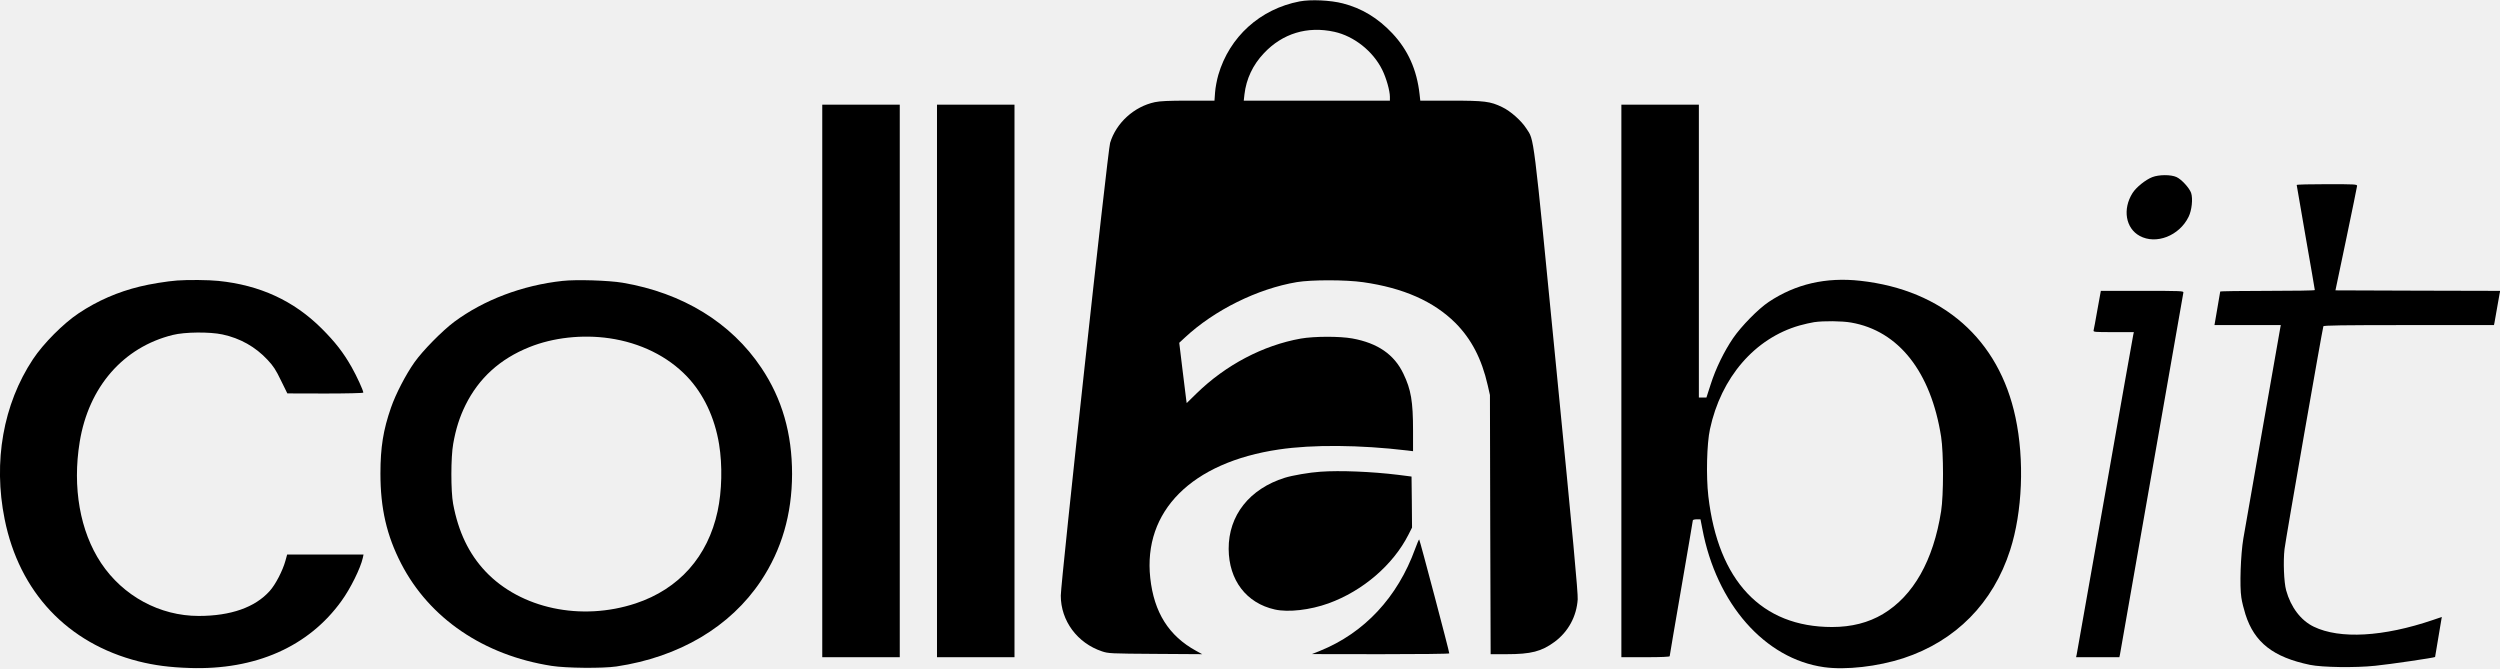
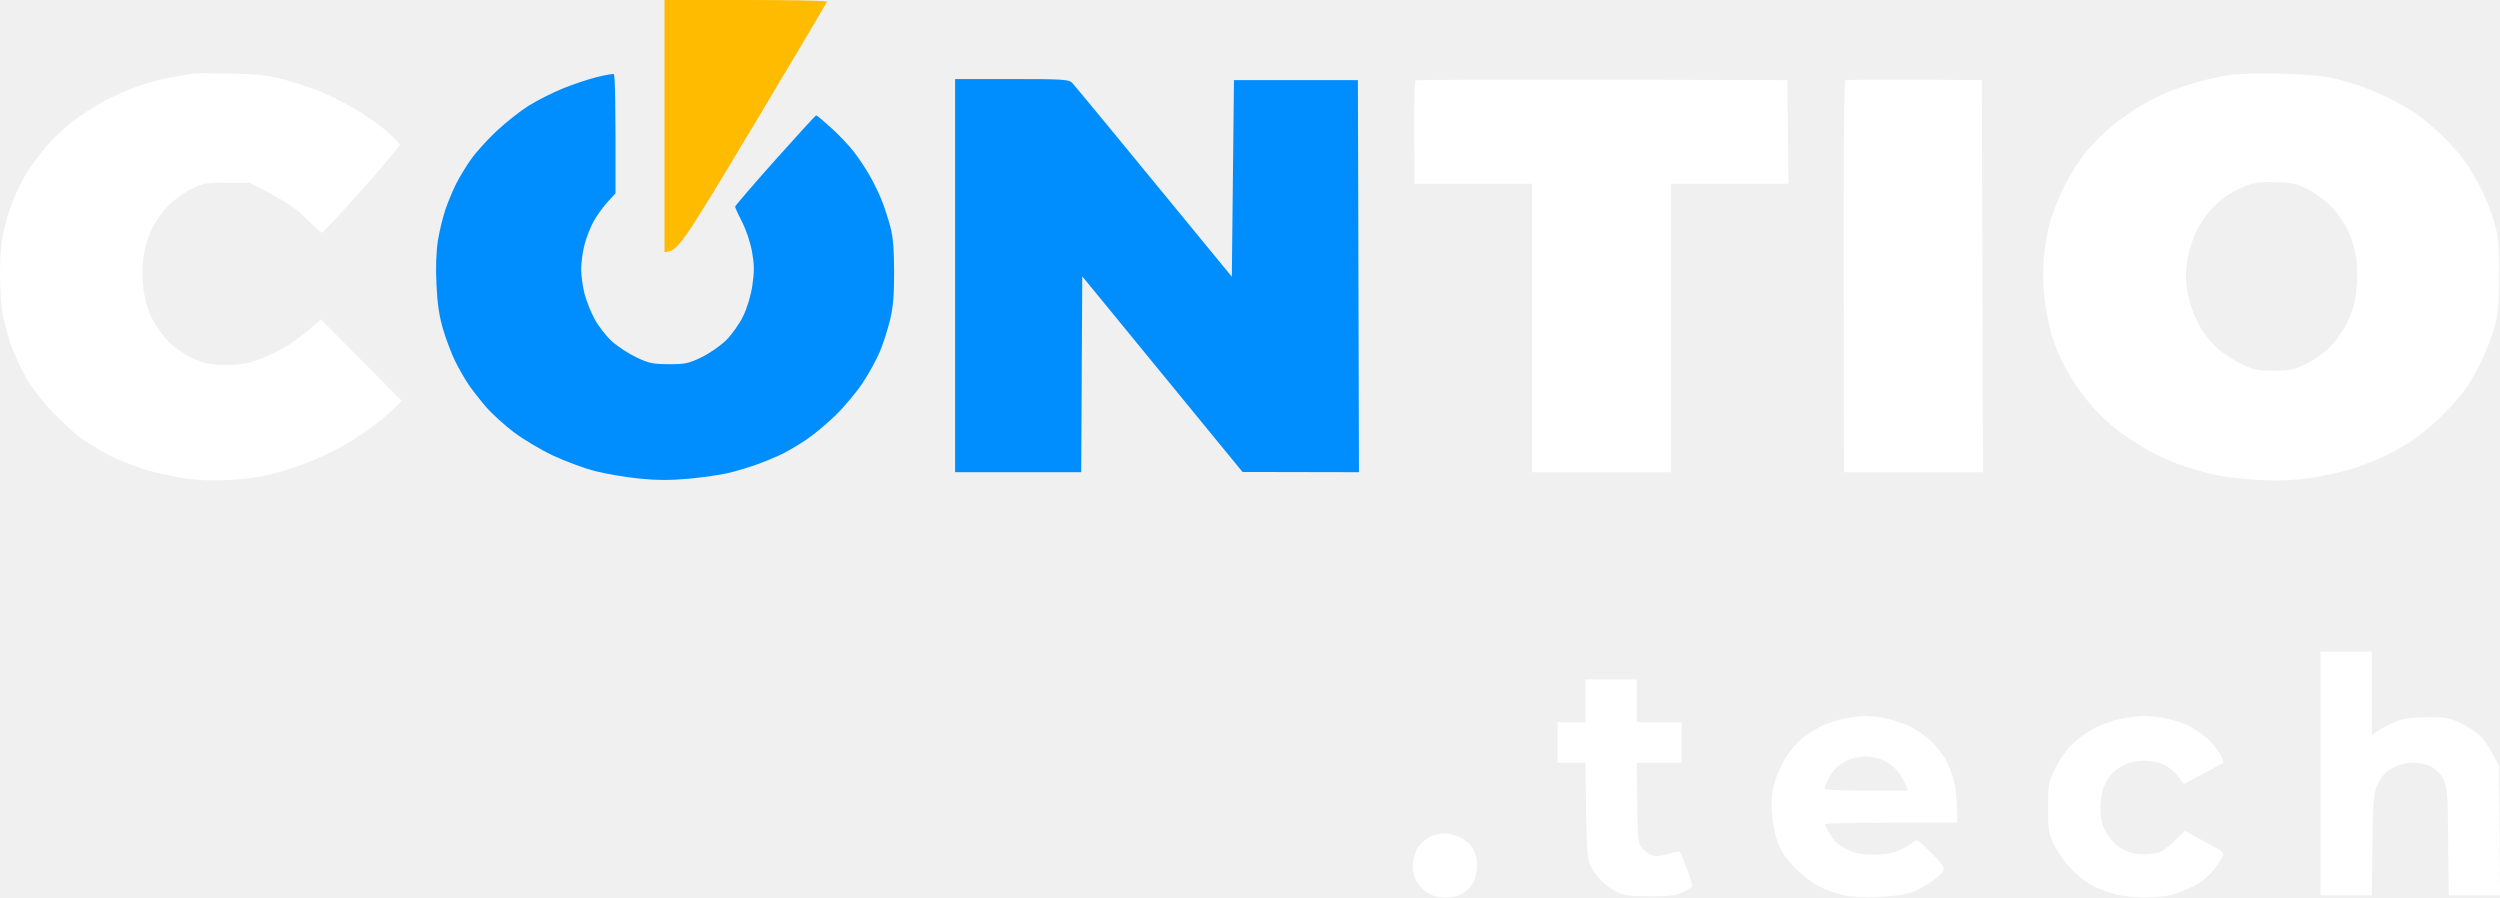
- <svg xmlns="http://www.w3.org/2000/svg" version="1.0" width="2484pt" height="664pt" viewBox="0 0 2484 664" preserveAspectRatio="xMidYMid meet">
-   <g transform="translate(0,664) scale(0.1,-0.1)" fill="#000000" stroke="none">
-     <path d="M12913 6626 c-392 -75 -698 -352 -808 -731 -14 -49 -29 -127 -32 -172 l-6 -83 -261 0 c-191 0 -280 -4 -331 -15 -207 -44 -385 -206 -445 -405 -23 -75 -490 -4364 -490 -4498 0 -250 164 -472 410 -554 63 -21 83 -22 530 -25 l465 -3 -60 33 c-271 148 -419 382 -456 724 -72 665 411 1149 1278 1277 335 50 804 46 1276 -10 l57 -7 0 204 c0 291 -20 408 -96 566 -91 191 -255 304 -507 350 -127 23 -379 22 -512 -1 -375 -67 -746 -262 -1036 -545 l-98 -96 -5 35 c-3 19 -19 154 -37 299 l-32 265 56 52 c293 273 721 485 1113 551 145 24 486 24 659 -1 399 -57 700 -190 916 -405 159 -160 261 -356 321 -619 l22 -97 3 -1287 4 -1288 158 0 c244 0 348 27 478 123 136 101 218 253 229 422 4 61 -47 613 -211 2279 -236 2410 -220 2276 -299 2399 -50 78 -158 174 -241 213 -118 57 -173 64 -512 64 l-301 0 -7 63 c-27 244 -115 440 -271 606 -142 151 -303 249 -491 297 -122 32 -320 41 -430 20z m345 -302 c196 -43 385 -193 476 -378 40 -80 76 -208 76 -268 l0 -38 -726 0 -726 0 7 63 c18 153 83 292 193 408 185 197 432 272 700 213z" />
-     <path d="M8170 2855 l0 -2745 385 0 385 0 0 2745 0 2745 -385 0 -385 0 0 -2745z" />
-     <path d="M9310 2855 l0 -2745 385 0 385 0 0 2745 0 2745 -385 0 -385 0 0 -2745z" />
-     <path d="M16110 2855 l0 -2745 240 0 c159 0 240 4 240 10 0 6 52 310 115 675 63 366 115 669 115 675 0 5 17 10 38 10 l38 0 18 -92 c140 -748 622 -1295 1210 -1377 217 -30 533 6 788 89 520 171 892 548 1061 1075 122 379 143 896 53 1317 -164 776 -721 1267 -1541 1358 -343 38 -644 -32 -911 -210 -105 -70 -273 -242 -354 -360 -89 -131 -172 -300 -222 -457 l-43 -133 -37 0 -38 0 0 1455 0 1455 -385 0 -385 0 0 -2745z m2283 580 c472 -82 793 -490 894 -1135 25 -162 25 -577 0 -739 -77 -490 -275 -841 -578 -1022 -144 -86 -312 -129 -506 -129 -700 0 -1132 458 -1229 1300 -23 200 -15 522 16 665 110 515 446 904 890 1031 47 13 112 28 145 33 97 14 276 12 368 -4z" />
-     <path d="M21385 4880 c-67 -26 -160 -101 -196 -158 -101 -160 -69 -350 71 -426 163 -89 394 1 486 190 32 65 44 179 25 237 -17 49 -96 136 -146 158 -55 25 -173 25 -240 -1z" />
-     <path d="M22820 4802 c0 -4 41 -239 90 -522 50 -283 90 -518 90 -522 0 -5 -211 -8 -470 -8 -258 0 -470 -3 -470 -7 0 -5 -13 -81 -29 -170 l-28 -163 329 0 330 0 -6 -32 c-47 -269 -351 -1996 -366 -2088 -27 -160 -38 -476 -20 -587 6 -43 25 -118 41 -168 89 -279 276 -425 641 -501 120 -25 452 -30 648 -9 143 14 590 80 595 87 1 2 14 80 29 173 16 94 30 182 33 197 l5 28 -88 -30 c-494 -168 -925 -192 -1184 -67 -129 62 -229 194 -275 362 -22 80 -30 289 -16 409 10 90 376 2186 386 2214 3 9 182 12 849 12 l846 0 5 23 c2 12 14 76 25 142 11 66 23 132 26 147 l6 28 -819 2 -818 3 107 510 c59 281 107 518 108 528 0 16 -21 17 -300 17 -165 0 -300 -3 -300 -8z" />
-     <path d="M1760 3853 c-96 -7 -270 -35 -370 -60 -219 -53 -421 -141 -606 -264 -154 -102 -353 -302 -457 -459 -295 -446 -396 -1017 -281 -1588 145 -725 625 -1234 1330 -1413 158 -40 312 -60 509 -66 653 -22 1182 212 1508 666 89 122 190 327 212 428 l7 33 -380 0 -379 0 -17 -62 c-27 -98 -99 -237 -156 -300 -146 -163 -387 -248 -706 -248 -386 0 -752 198 -970 526 -209 315 -286 751 -212 1204 89 545 432 940 925 1062 119 30 367 32 493 5 177 -38 328 -123 449 -253 58 -62 82 -99 133 -205 l63 -128 378 -1 c207 0 377 4 377 9 0 21 -66 165 -116 253 -82 145 -163 249 -298 384 -277 276 -613 431 -1026 473 -95 10 -304 12 -410 4z" />
-     <path d="M5590 3849 c-399 -43 -783 -189 -1077 -407 -119 -89 -313 -286 -395 -402 -85 -120 -186 -314 -233 -450 -77 -221 -105 -395 -105 -655 0 -346 62 -616 206 -895 280 -543 820 -911 1494 -1016 144 -23 509 -26 645 -6 624 93 1132 394 1436 851 206 310 308 661 309 1061 0 403 -99 748 -305 1055 -300 449 -783 745 -1380 846 -139 23 -459 33 -595 18z m465 -570 c307 -45 578 -178 771 -380 164 -172 276 -408 319 -674 34 -209 28 -466 -15 -665 -97 -450 -383 -772 -813 -915 -543 -180 -1144 -52 -1493 317 -165 175 -270 393 -322 673 -23 125 -23 462 1 595 26 148 63 265 122 385 133 268 343 459 635 576 236 95 525 127 795 88z" />
-     <path d="M20840 3563 c-18 -103 -35 -195 -38 -205 -4 -17 7 -18 198 -18 l202 0 -6 -27 c-4 -16 -130 -730 -281 -1588 -151 -858 -278 -1572 -281 -1588 l-6 -27 215 0 215 0 6 27 c3 16 145 827 316 1803 170 976 312 1783 314 1793 4 16 -21 17 -408 17 l-412 0 -34 -187z" />
-     <path d="M13120 1953 c-109 -7 -280 -37 -354 -60 -351 -110 -560 -374 -558 -708 2 -310 176 -538 459 -601 134 -30 350 -5 533 61 340 123 642 382 794 682 l36 71 -2 254 -3 253 -133 17 c-263 32 -576 45 -772 31z" />
-     <path d="M14061 1187 c-174 -481 -505 -836 -946 -1014 l-80 -32 683 -1 c375 0 682 3 682 8 1 17 -294 1132 -299 1132 -4 0 -21 -42 -40 -93z" />
-   </g>
+ <svg xmlns="http://www.w3.org/2000/svg" width="1170" height="420" viewBox="0 0 1170 420" fill="none">
+   <path d="M310.992 117.993V58.997V0H348.992C369.892 0 386.992 0.34 386.992 0.75C386.992 1.16 371.332 27.598 352.202 59.496C318.402 115.833 317.312 117.503 310.992 117.993Z" fill="#FFBB00" />
+   <path fill-rule="evenodd" clip-rule="evenodd" d="M107.491 34.428C120.691 34.678 125.151 35.178 132.991 37.238C138.211 38.618 145.871 41.148 149.991 42.858C154.121 44.568 161.191 48.108 165.722 50.728C170.252 53.347 176.902 57.977 180.492 60.997C184.092 64.027 187.022 67.057 187.012 67.747C187.002 68.437 179.002 77.966 169.242 88.926C159.481 99.875 151.151 108.875 150.741 108.925C150.331 108.965 146.941 105.955 143.221 102.245C138.121 97.165 134.021 94.255 116.771 85.496H106.131C96.321 85.496 95.021 85.726 89.491 88.486C86.191 90.126 81.351 93.615 78.741 96.235C76.131 98.855 72.651 103.805 71.001 107.245C69.271 110.865 67.631 116.434 67.101 120.494C66.541 124.744 66.541 130.434 67.101 134.993C67.671 139.693 69.131 144.823 71.001 148.743C72.651 152.183 76.131 157.132 78.741 159.752C81.351 162.372 86.191 165.822 89.491 167.412C93.751 169.472 97.521 170.442 102.491 170.772C106.341 171.022 112.191 170.662 115.491 169.972C118.791 169.282 125.321 166.762 129.991 164.372C134.671 161.982 141.121 157.652 150.161 149.493L187.952 187.491L185.222 190.331C183.722 191.901 179.792 195.34 176.492 197.98C173.192 200.62 167.112 204.77 162.991 207.2C158.861 209.64 151.671 213.269 146.991 215.279C142.311 217.289 133.991 220.099 128.491 221.519C121.751 223.259 114.581 224.269 106.491 224.649C97.901 225.039 91.721 224.739 84.741 223.589C79.381 222.709 71.281 220.809 66.741 219.369C62.201 217.929 55.341 215.169 51.49 213.24C47.641 211.3 41.791 207.81 38.49 205.47C35.19 203.13 28.89 197.42 24.49 192.781C19.84 187.871 14.62 181.021 12.01 176.411C9.55 172.062 6.31 164.892 4.81 160.492C3.32 156.092 1.62 149.563 1.05 145.993C0.47 142.423 0 134.203 0 127.744C-0.01 121.044 0.64 112.985 1.49 108.995C2.32 105.145 4.32 98.505 5.95 94.245C7.58 89.986 10.65 83.796 12.77 80.496C14.9 77.196 18.89 71.797 21.64 68.497C24.39 65.197 29.98 59.947 34.06 56.827C38.15 53.697 44.861 49.348 48.99 47.158C53.121 44.958 60.321 41.838 64.991 40.208C69.661 38.578 76.871 36.708 80.991 36.038C85.121 35.368 89.161 34.658 89.991 34.468C90.821 34.278 98.691 34.258 107.491 34.428V34.428ZM1067 34.508C1077.63 34.738 1087.05 35.488 1091 36.398C1094.58 37.228 1100.42 38.858 1104 40.038C1107.58 41.208 1114.1 43.988 1118.5 46.208C1122.9 48.438 1128.53 51.658 1131 53.358C1133.47 55.067 1138.6 59.397 1142.38 62.977C1146.17 66.567 1151.18 72.197 1153.51 75.496C1155.85 78.796 1159.39 84.756 1161.38 88.746C1163.37 92.736 1166.01 99.485 1167.25 103.745C1169.18 110.425 1169.49 113.854 1169.5 128.494C1169.5 141.983 1169.11 146.943 1167.62 152.493C1166.59 156.342 1163.97 163.312 1161.8 167.992C1159.64 172.672 1155.93 179.191 1153.56 182.491C1151.19 185.791 1145.82 191.751 1141.63 195.74C1137.43 199.73 1131.53 204.56 1128.5 206.49C1125.47 208.42 1120.3 211.34 1117 212.99C1113.7 214.639 1107.06 217.309 1102.25 218.929C1097.44 220.549 1088.33 222.629 1082 223.559C1073.46 224.809 1067.15 225.089 1057.5 224.639C1050.35 224.309 1040.67 223.169 1036 222.109C1031.33 221.039 1023.9 218.859 1019.5 217.249C1015.1 215.649 1008.35 212.51 1004.5 210.27C1000.65 208.03 994.799 204.19 991.499 201.73C988.198 199.27 983.298 194.83 980.618 191.871C977.938 188.911 974.058 184.021 972.008 180.991C969.948 177.961 966.908 172.792 965.248 169.492C963.588 166.192 961.328 160.562 960.228 156.992C959.128 153.422 957.668 146.213 956.988 140.993C956.268 135.463 956.008 127.734 956.368 122.494C956.698 117.544 957.878 109.895 958.978 105.495C960.078 101.095 963.198 92.996 965.908 87.496C968.738 81.786 973.388 74.496 976.748 70.497C979.988 66.647 985.528 61.207 989.068 58.417C992.609 55.617 998.199 51.698 1001.5 49.708C1004.8 47.708 1010.65 44.748 1014.5 43.118C1018.35 41.488 1025.1 39.218 1029.5 38.068C1033.9 36.928 1040.2 35.568 1043.5 35.048C1046.8 34.538 1057.38 34.288 1067 34.508V34.508ZM1042 91.646C1039.53 93.316 1035.87 96.655 1033.87 99.085C1031.87 101.515 1029.29 105.405 1028.12 107.745C1026.95 110.085 1025.32 114.584 1024.49 117.744C1023.67 120.904 1022.99 125.964 1022.99 128.994C1022.99 132.024 1023.7 137.193 1024.56 140.493C1025.42 143.793 1027.56 149.143 1029.31 152.373C1031.07 155.602 1034.64 160.222 1037.25 162.622C1039.86 165.022 1045.04 168.452 1048.75 170.232C1054.73 173.102 1056.47 173.471 1064 173.471C1071.41 173.471 1073.33 173.072 1079 170.402C1082.69 168.662 1087.63 165.202 1090.42 162.412C1093.29 159.532 1096.73 154.582 1098.68 150.493C1101.02 145.613 1102.27 141.223 1102.82 135.993C1103.26 131.864 1103.26 125.344 1102.82 121.494C1102.32 117.114 1100.89 112.155 1099.01 108.245C1097.35 104.805 1094.03 99.855 1091.63 97.245C1089.23 94.635 1084.39 90.946 1080.88 89.046C1075.17 85.956 1073.55 85.556 1065.5 85.266C1058.65 85.026 1055.31 85.396 1051.5 86.786C1048.75 87.796 1044.47 89.986 1042 91.646V91.646ZM1086 304.985H1110V343.983L1113.75 341.523C1115.81 340.173 1119.53 338.303 1122 337.373C1124.99 336.253 1129.69 335.663 1136 335.623C1144.15 335.563 1146.28 335.913 1151 338.093C1154.03 339.483 1158.23 342.173 1160.34 344.053C1162.45 345.943 1165.38 349.963 1169.5 358.482L1170 418.979H1146L1145.75 393.73C1145.52 370.722 1145.32 368.142 1143.5 364.612C1142.37 362.432 1139.98 359.932 1138 358.862C1135.92 357.742 1132.47 356.972 1129.5 356.952C1126.17 356.939 1123 357.722 1120 359.302C1116.66 361.052 1114.86 362.912 1113 366.542C1110.57 371.292 1110.49 372.052 1110 418.979H1086V304.985ZM741.996 317.984H765.997V337.983H786.997V356.982H765.997L766.247 375.901C766.497 394.57 766.527 394.86 768.997 397.41C770.377 398.84 772.627 400.24 773.997 400.54C775.377 400.84 778.517 400.4 780.997 399.57C783.477 398.74 785.797 398.38 786.177 398.77C786.547 399.16 788.017 402.63 789.447 406.48C790.877 410.33 792.047 413.929 792.047 414.479C792.057 415.029 790.147 416.379 787.797 417.479C784.297 419.119 781.487 419.479 772.017 419.449C762.307 419.429 759.867 419.099 756.497 417.339C754.296 416.189 751.146 413.929 749.496 412.32C747.846 410.71 745.596 407.61 744.496 405.43C742.706 401.89 742.466 399.2 741.996 356.982H728.996V337.983H741.996V317.984ZM871.997 335.073C873.918 335.023 878.198 335.443 881.498 335.993C884.798 336.543 890.198 338.273 893.498 339.833C896.798 341.403 901.408 344.543 903.748 346.833C906.088 349.113 909.098 352.893 910.448 355.232C911.788 357.572 913.598 362.182 914.448 365.482C915.308 368.782 916.008 374.521 915.998 384.981H884.998C867.947 384.981 853.997 385.321 853.997 385.731C854.007 386.141 854.967 388.061 856.147 389.981C857.317 391.911 859.007 394.07 859.887 394.78C860.777 395.5 863.297 396.96 865.497 398.01C868.347 399.38 871.647 399.94 876.998 399.94C882.418 399.94 885.748 399.37 888.998 397.89C891.478 396.77 894.308 395.09 895.288 394.16C896.988 392.571 897.438 392.831 903.668 398.98C908.448 403.7 910.078 405.96 909.628 407.23C909.278 408.19 906.938 410.44 904.418 412.23C901.898 414.019 897.728 416.329 895.168 417.369C891.978 418.659 887.018 419.409 879.498 419.739C872.637 420.039 866.427 419.759 862.997 418.989C859.977 418.309 855.017 416.609 851.997 415.199C848.787 413.709 843.977 410.11 840.447 406.56C836.057 402.16 833.757 398.83 832.097 394.48C830.727 390.901 829.587 385.251 829.277 380.481C828.887 374.471 829.207 370.862 830.587 365.982C831.597 362.412 834.127 356.892 836.207 353.732C838.297 350.573 841.907 346.593 844.247 344.893C846.587 343.193 850.297 340.883 852.497 339.763C854.697 338.643 859.197 337.143 862.497 336.433C865.797 335.723 870.077 335.113 871.997 335.073V335.073ZM860.497 358.322C858.847 359.592 856.707 362.292 855.747 364.312C854.787 366.332 853.997 368.432 853.997 368.982C853.997 369.612 861.167 369.982 873.498 369.982H892.998C890.648 364.172 888.398 361.022 886.488 359.232C884.568 357.442 881.308 355.532 879.248 354.992C877.188 354.442 874.148 354.032 872.497 354.072C870.847 354.122 868.147 354.572 866.497 355.082C864.847 355.602 862.147 357.052 860.497 358.322ZM1002.5 335.073C1004.7 335.023 1009.2 335.443 1012.5 336.003C1015.8 336.553 1020.75 338.043 1023.5 339.313C1026.25 340.593 1030.26 343.173 1032.4 345.053C1034.55 346.943 1037.4 350.283 1038.73 352.483C1040.07 354.682 1040.79 356.752 1040.33 357.082C1039.87 357.412 1035.56 359.772 1022 366.982L1019.5 363.482C1018.12 361.562 1015.2 359.082 1013 357.982C1010.45 356.712 1007 355.982 1003.5 355.982C1000.07 355.982 996.589 356.702 994.249 357.882C992.189 358.932 989.508 360.842 988.308 362.132C987.098 363.422 985.408 366.172 984.558 368.232C983.698 370.292 983.008 374.791 983.008 378.231C983.018 382.681 983.668 385.761 985.258 388.941C986.508 391.431 989.268 394.63 991.499 396.19C993.699 397.73 997.299 399.25 999.499 399.58C1001.7 399.92 1005.52 399.87 1008 399.48C1011.58 398.92 1013.53 397.76 1022.5 388.871L1027.5 391.581C1030.25 393.071 1034.41 395.34 1036.75 396.63C1040.62 398.77 1040.9 399.18 1039.87 401.23C1039.26 402.47 1037.68 404.94 1036.37 406.73C1035.07 408.52 1032.09 411.28 1029.75 412.87C1027.41 414.459 1022.69 416.709 1019.25 417.869C1014.79 419.379 1010.49 419.979 1004.25 419.989C999.439 419.989 992.799 419.279 989.498 418.419C986.198 417.559 981.308 415.649 978.638 414.169C975.958 412.69 971.568 409.12 968.888 406.23C966.198 403.34 962.758 398.39 961.248 395.23C958.738 389.991 958.498 388.461 958.498 377.981C958.498 367.062 958.658 366.142 961.748 359.732C963.598 355.892 967.078 350.933 969.808 348.233C972.458 345.623 977.298 342.183 980.558 340.603C983.828 339.013 989.198 337.143 992.499 336.433C995.799 335.723 1000.3 335.113 1002.5 335.073V335.073ZM675.996 390.021C677.916 390.011 681.296 390.881 683.496 391.961C685.696 393.031 688.356 395.38 689.396 397.19C690.516 399.12 691.296 402.34 691.286 404.98C691.266 407.46 690.526 410.94 689.626 412.73C688.726 414.519 686.536 416.879 684.746 417.979C682.666 419.249 679.696 419.979 676.496 419.999C672.926 420.029 670.496 419.379 667.996 417.739C666.076 416.469 663.686 413.869 662.686 411.96C661.496 409.66 661.006 406.96 661.236 403.98C661.436 401.5 662.556 398.08 663.726 396.37C664.896 394.66 667.356 392.531 669.176 391.641C671.006 390.751 674.076 390.021 675.996 390.021V390.021Z" fill="white" />
+   <path d="M262.993 41.568C267.673 39.638 274.823 37.218 278.893 36.188C282.963 35.148 286.723 34.488 287.243 34.708C287.813 34.958 288.163 46.118 288.043 90.496L284.273 94.615C282.193 96.885 279.283 100.935 277.803 103.615C276.323 106.305 274.413 111.194 273.553 114.494C272.693 117.794 271.983 122.964 271.983 125.994C271.983 129.024 272.693 134.193 273.553 137.493C274.413 140.793 276.553 146.143 278.303 149.373C280.063 152.602 283.633 157.222 286.243 159.622C288.853 162.022 294.033 165.432 297.743 167.202C303.663 170.012 305.533 170.412 312.994 170.442C320.564 170.472 322.234 170.122 328.244 167.232C331.954 165.452 337.164 161.852 339.814 159.242C342.464 156.632 346.044 151.562 347.784 147.993C349.724 143.973 351.384 138.433 352.114 133.493C353.054 127.144 353.024 123.944 351.984 117.994C351.234 113.664 349.274 107.755 347.354 103.995C345.524 100.415 344.024 97.155 344.014 96.745C344.004 96.335 352.434 86.536 362.744 74.966C373.054 63.407 381.724 53.947 381.994 53.967C382.274 53.977 385.424 56.617 388.994 59.837C392.574 63.057 397.374 68.117 399.664 71.097C401.954 74.066 405.354 79.196 407.204 82.496C409.064 85.796 411.554 90.966 412.744 93.995C413.934 97.025 415.694 102.415 416.654 105.995C417.914 110.704 418.414 116.484 418.444 126.994C418.484 137.863 418.024 143.493 416.604 149.493C415.564 153.892 413.404 160.642 411.794 164.492C410.194 168.342 406.474 175.091 403.534 179.491C400.594 183.891 394.874 190.671 390.834 194.56C386.804 198.45 380.794 203.45 377.494 205.67C374.194 207.9 369.244 210.84 366.494 212.229C363.744 213.609 358.344 215.879 354.494 217.269C350.644 218.659 344.454 220.519 340.744 221.389C337.034 222.269 328.704 223.469 322.244 224.049C313.684 224.819 307.373 224.799 298.993 223.959C292.673 223.319 283.333 221.719 278.243 220.399C273.153 219.069 264.383 215.819 258.743 213.159C253.103 210.5 244.893 205.61 240.493 202.3C236.093 198.98 230.213 193.62 227.413 190.381C224.623 187.141 220.973 182.461 219.303 179.991C217.623 177.521 214.853 172.681 213.123 169.242C211.403 165.802 208.833 159.052 207.403 154.242C205.503 147.783 204.673 142.213 204.253 132.993C203.883 124.904 204.133 117.674 204.963 112.494C205.673 108.095 207.253 101.575 208.473 97.995C209.703 94.425 211.953 89.026 213.473 85.996C214.993 82.966 218.143 77.796 220.473 74.496C222.803 71.197 228.263 65.187 232.603 61.137C236.943 57.097 243.643 51.817 247.493 49.418C251.343 47.028 258.323 43.488 262.993 41.568Z" fill="#008EFF" />
+   <path d="M446.995 220.989V128.994V36.998H473.495C497.405 36.998 500.165 37.168 501.745 38.748C502.705 39.708 519.915 60.527 576.496 129.494L577.496 37.498H635.496L635.996 220.989L581.496 220.879L506.495 129.334L505.995 220.989H446.995Z" fill="#008EFF" />
+   <path d="M661.825 62.167C661.735 49.057 662.035 38.028 662.505 37.658C662.965 37.288 702.295 37.098 836.496 37.498L836.996 85.996H781.996V220.989H716.995V85.996H661.995L661.825 62.167Z" fill="white" />
+   <path d="M862.826 129.663C862.736 79.426 863.046 38.028 863.506 37.648C863.976 37.278 878.566 37.088 927.497 37.498L927.997 220.989H862.996L862.826 129.663Z" fill="white" />
</svg>
